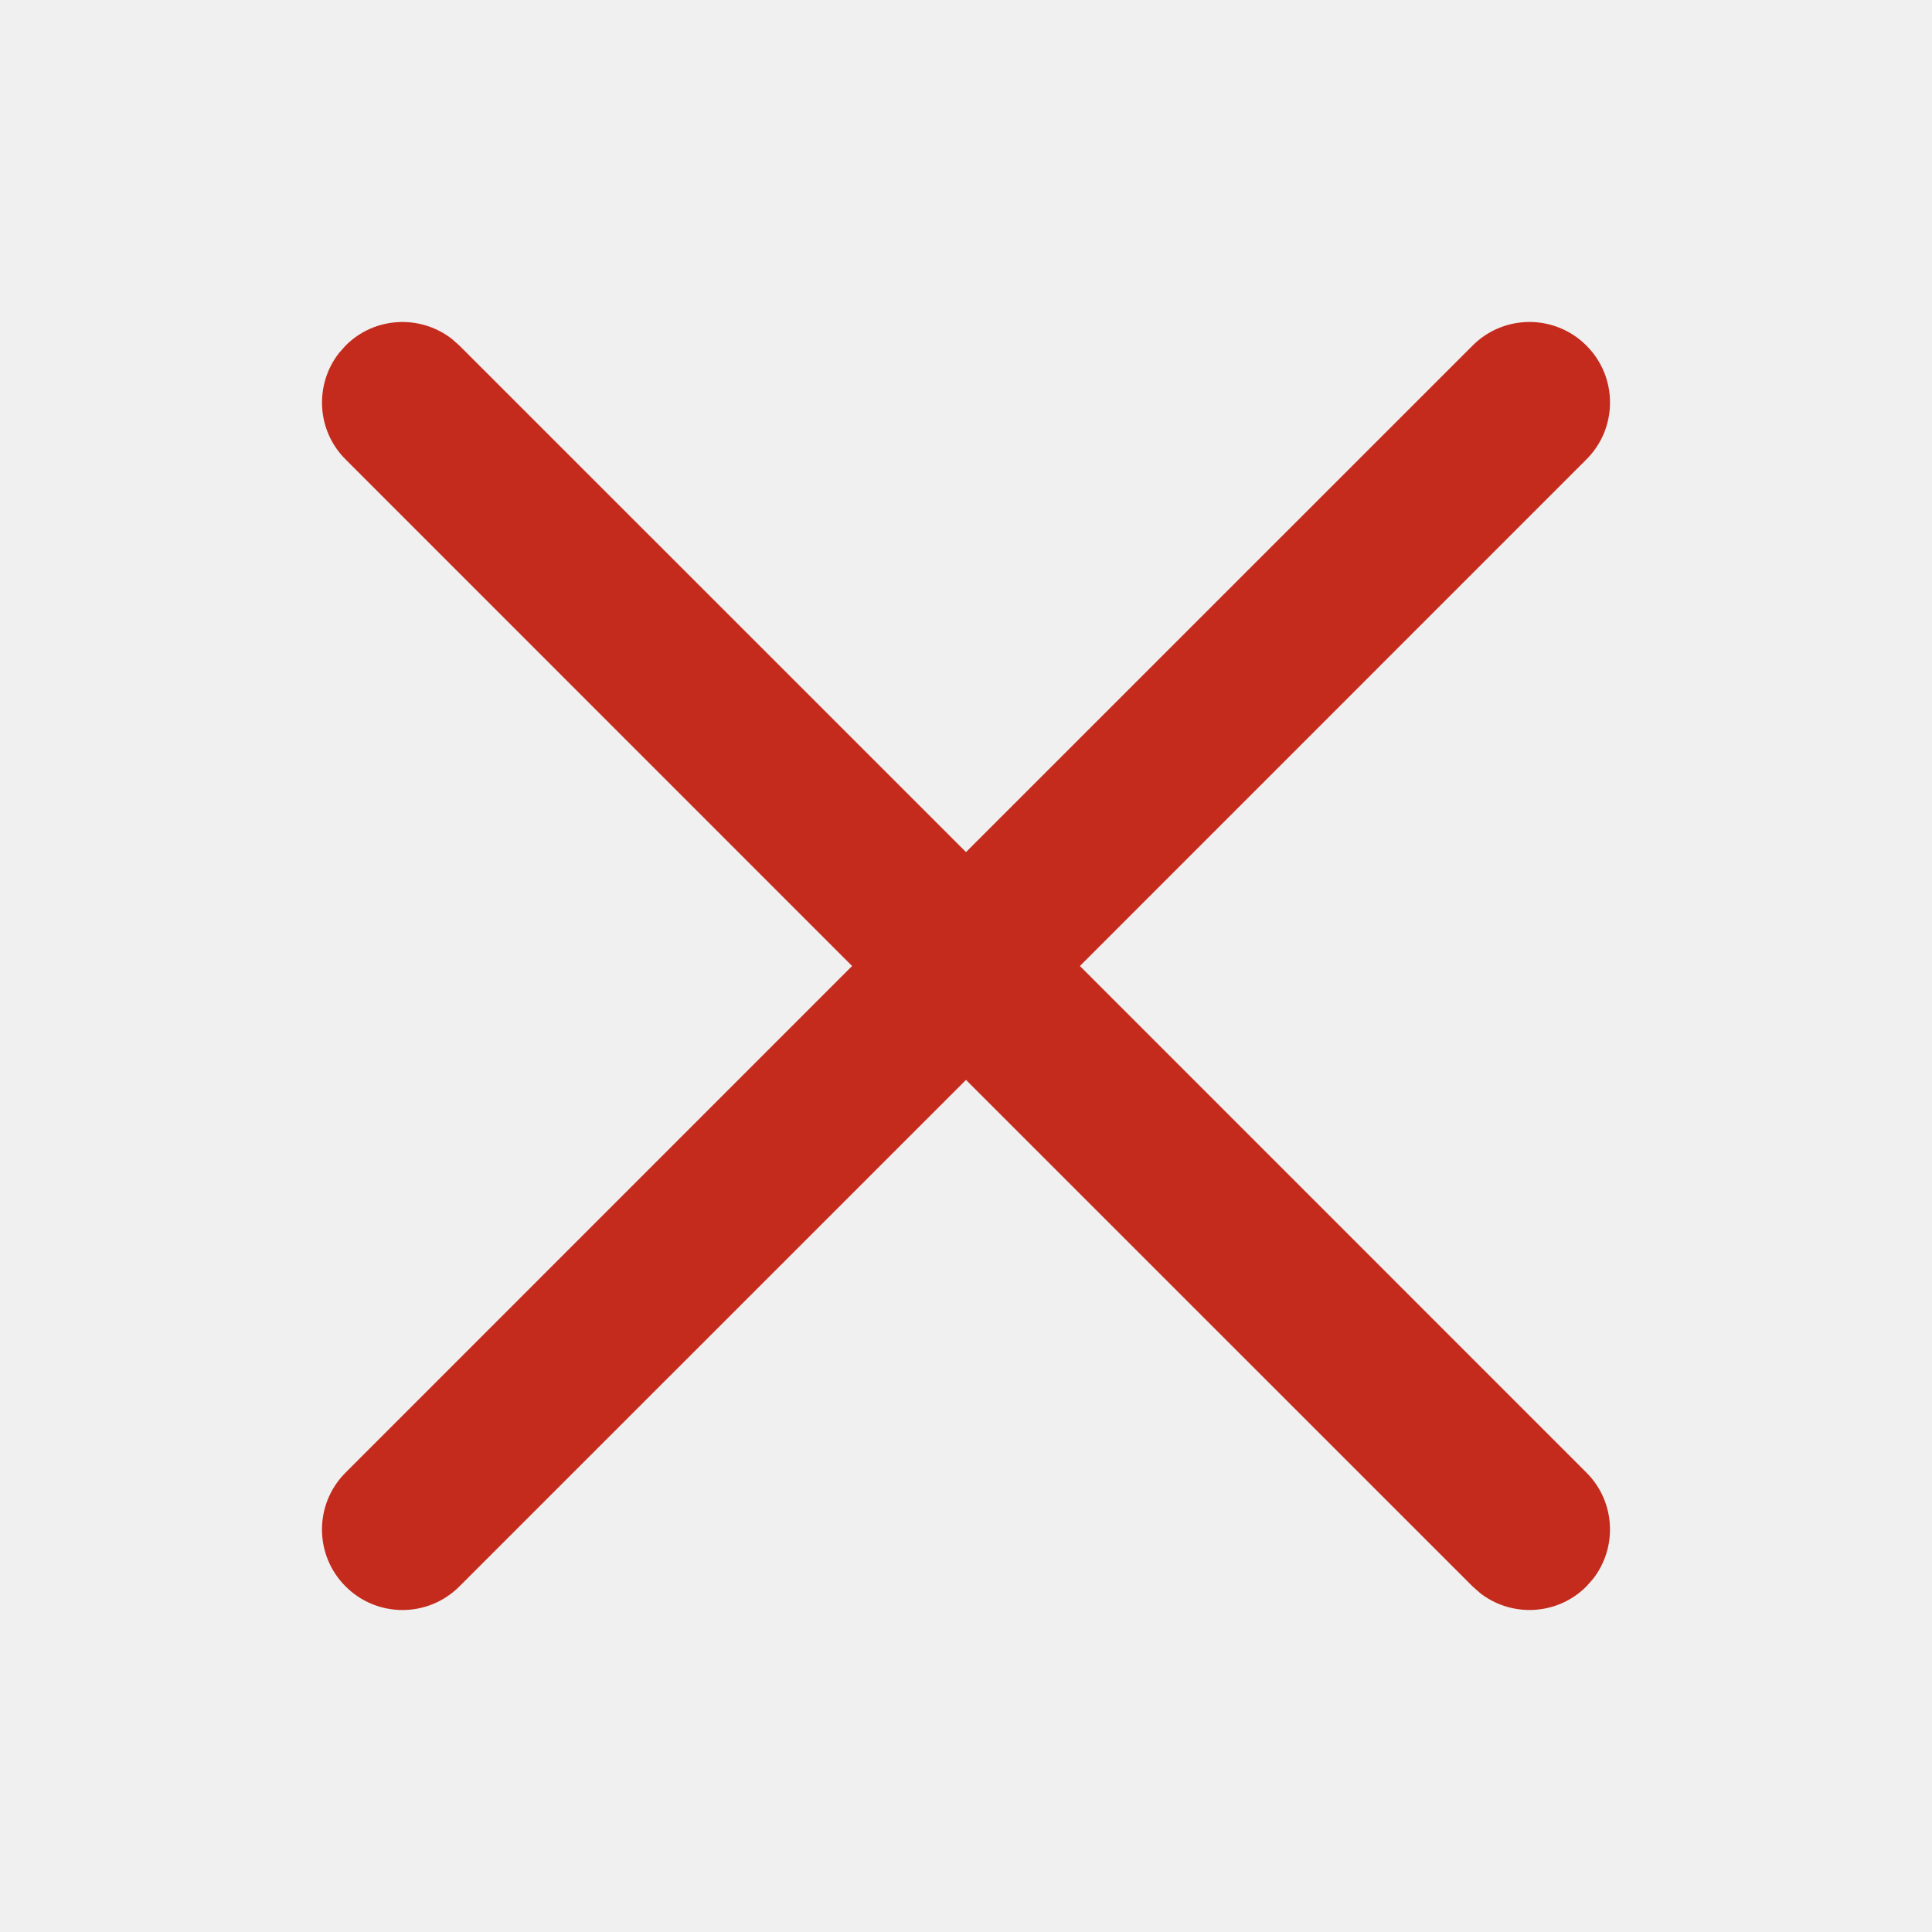
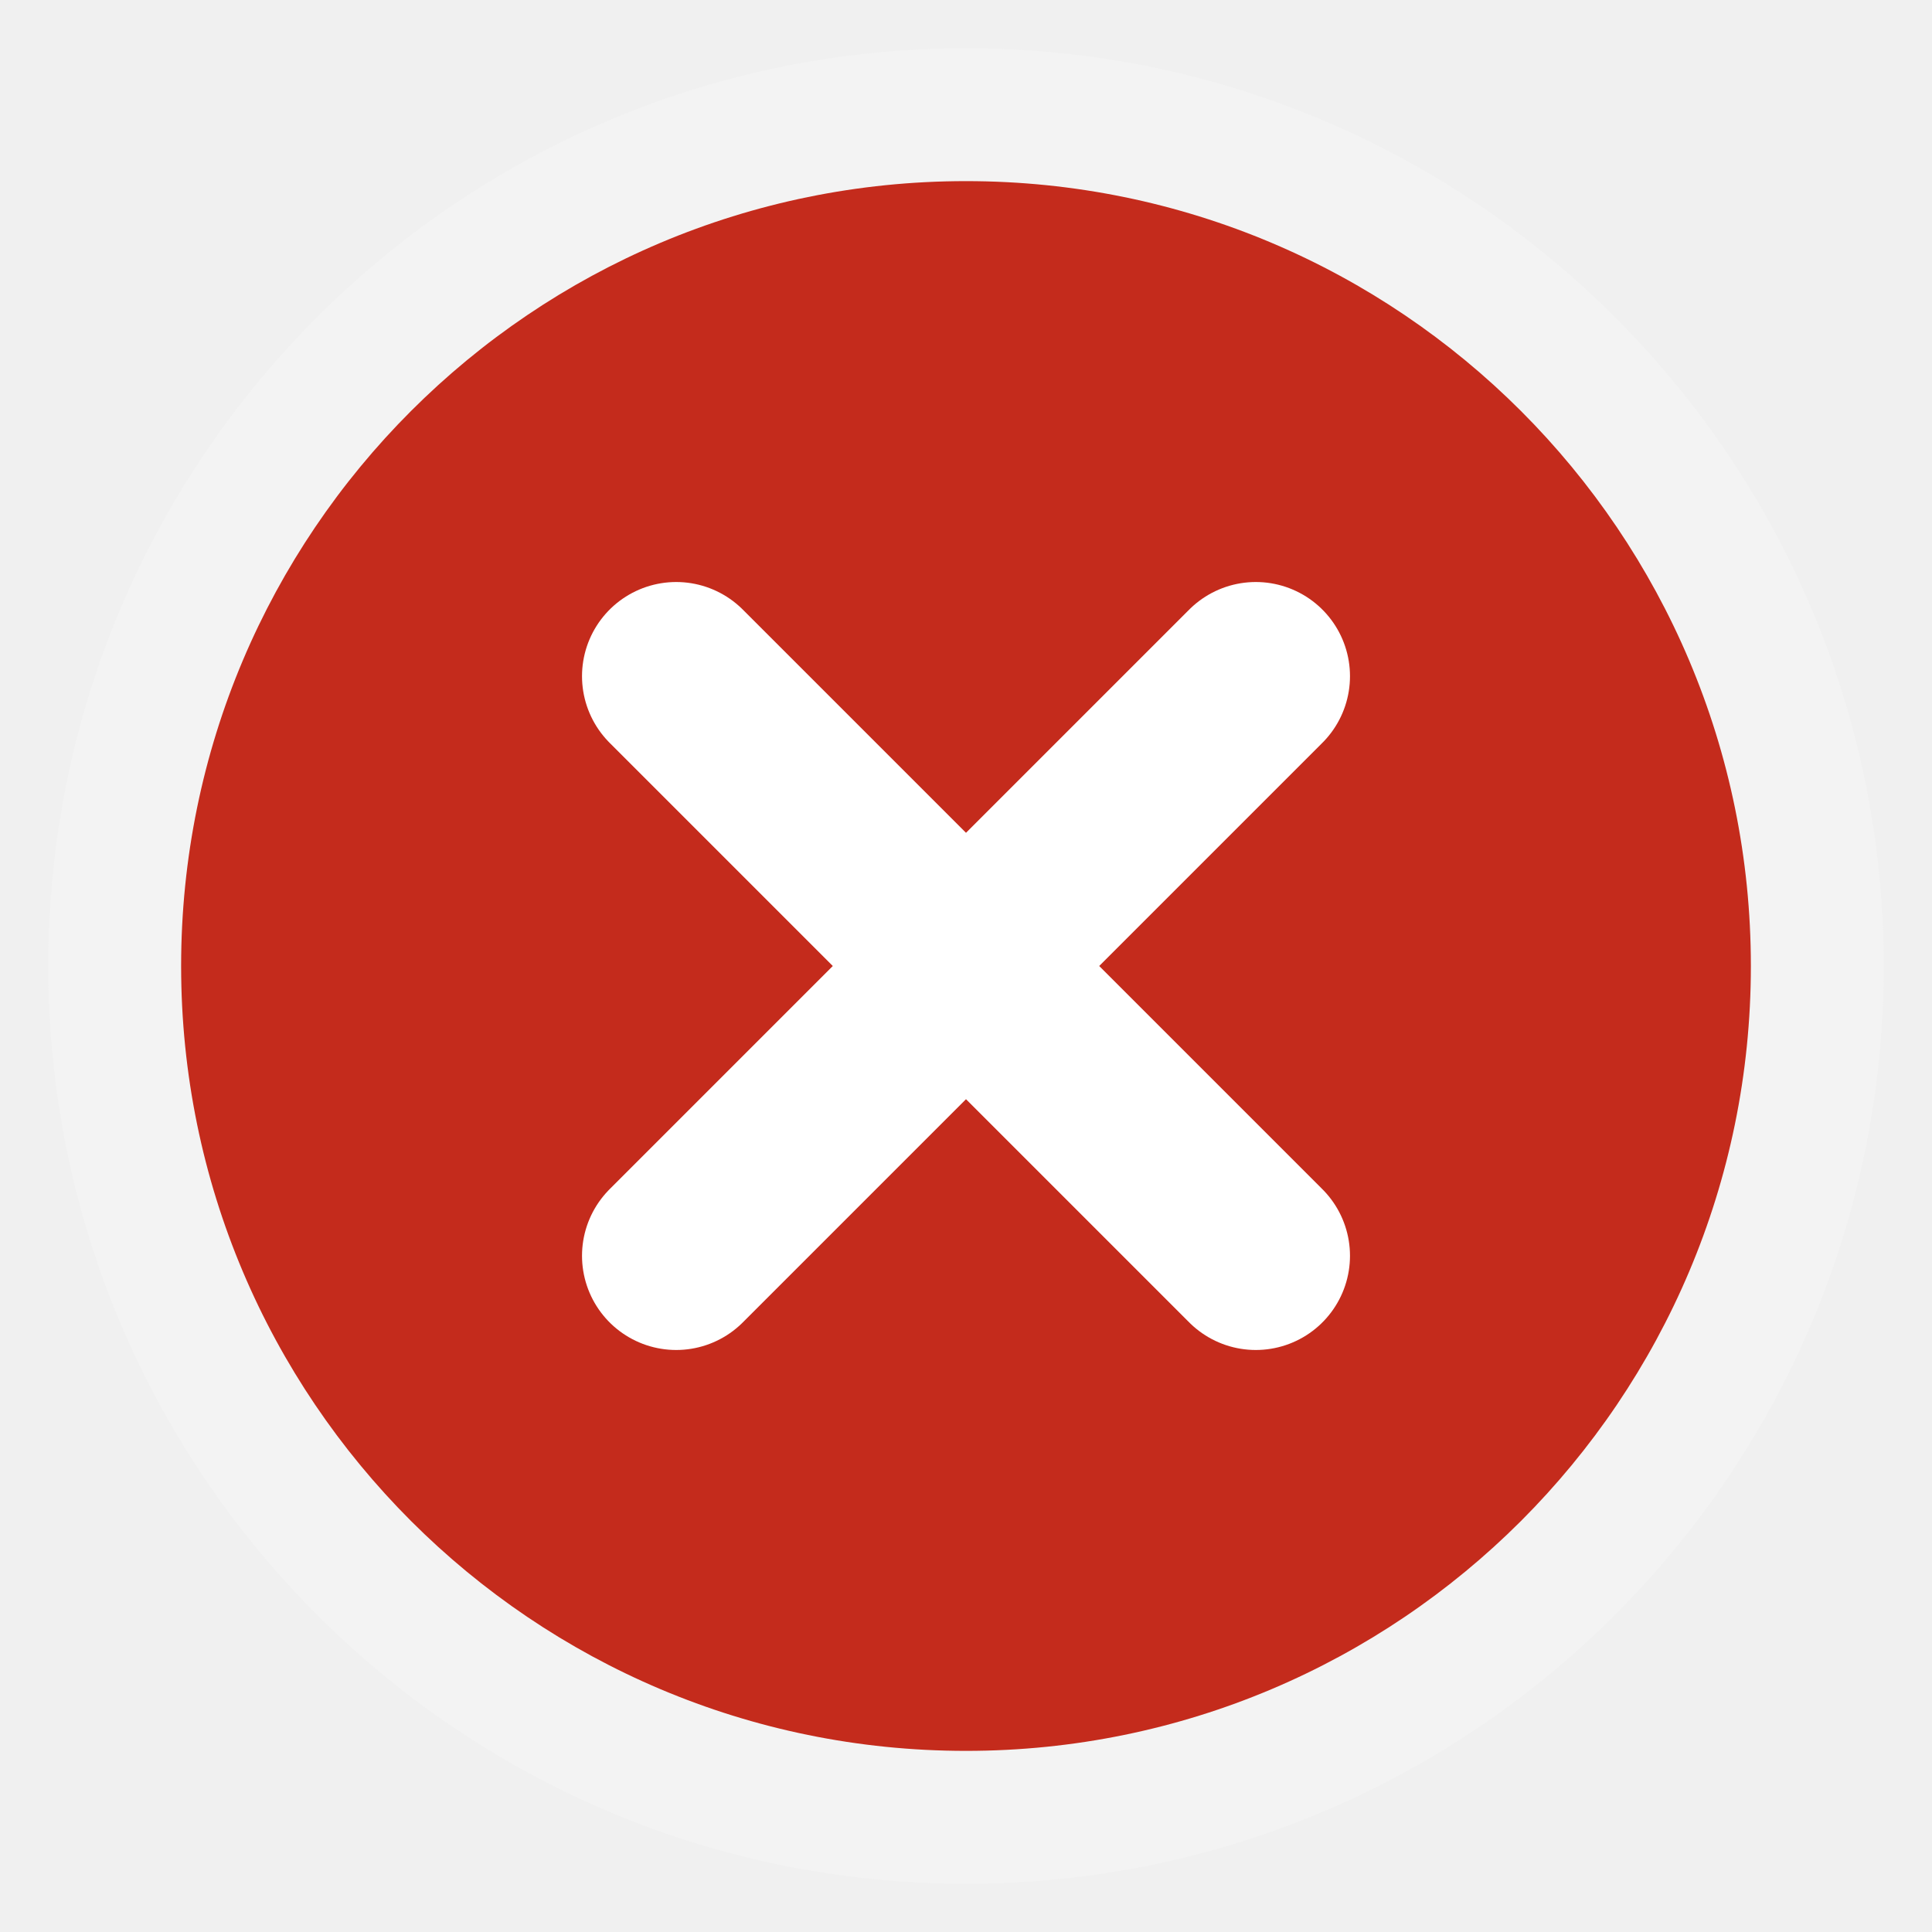
- <svg xmlns="http://www.w3.org/2000/svg" width="24" height="24" viewBox="0 0 24 24" fill="none">
-   <path d="M4.21 4.387L4.293 4.293C4.653 3.932 5.221 3.905 5.613 4.21L5.707 4.293L12 10.585L18.293 4.293C18.683 3.902 19.317 3.902 19.707 4.293C20.098 4.683 20.098 5.317 19.707 5.707L13.415 12L19.707 18.293C20.068 18.653 20.095 19.221 19.79 19.613L19.707 19.707C19.347 20.068 18.779 20.095 18.387 19.79L18.293 19.707L12 13.415L5.707 19.707C5.317 20.098 4.683 20.098 4.293 19.707C3.902 19.317 3.902 18.683 4.293 18.293L10.585 12L4.293 5.707C3.932 5.347 3.905 4.779 4.21 4.387L4.293 4.293L4.21 4.387Z" fill="#C42B1C" />
+ <svg xmlns="http://www.w3.org/2000/svg" width="24" height="24" viewBox="0 0 16 16">
+   <circle cx="8" cy="8" r="7.6" fill="#F3F3F3" />
+   <circle cx="8" cy="8" r="6.5" fill="#C42B1C" />
+   <path d="M5.6 5.6l4.8 4.8M10.4 5.6l-4.8 4.8" stroke="#FFFFFF" stroke-width="1.56" stroke-linecap="round" />
</svg>
